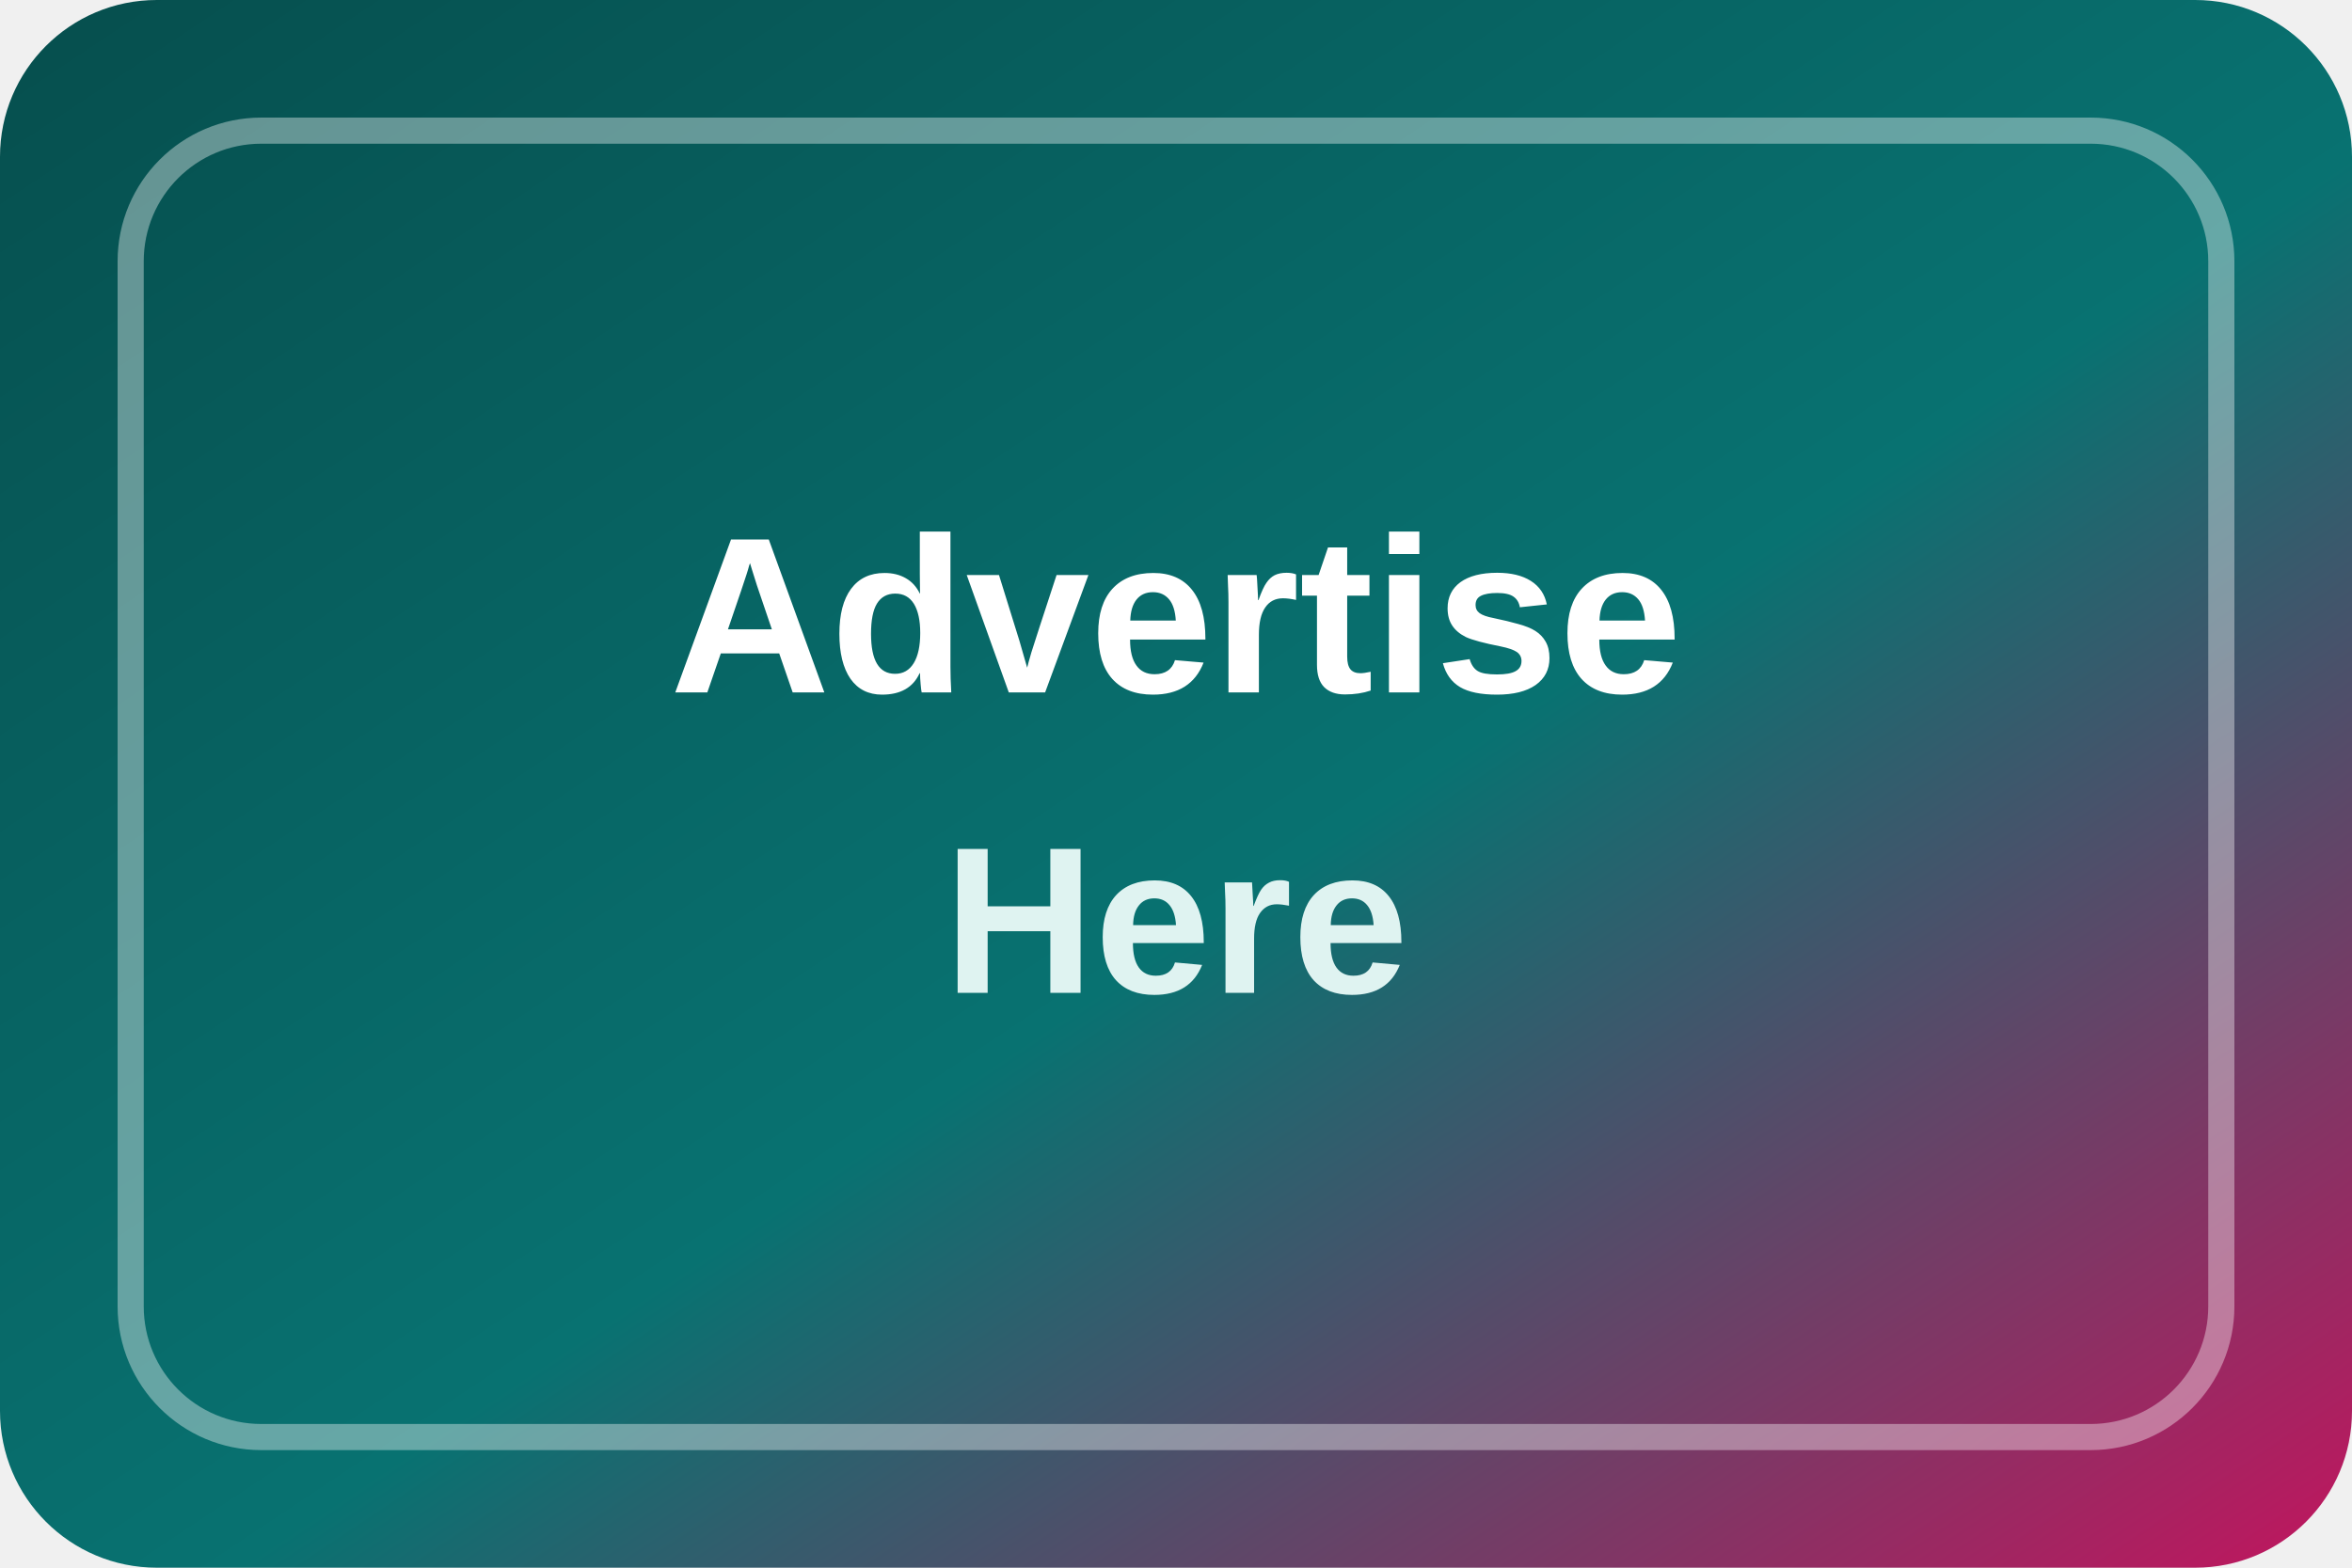
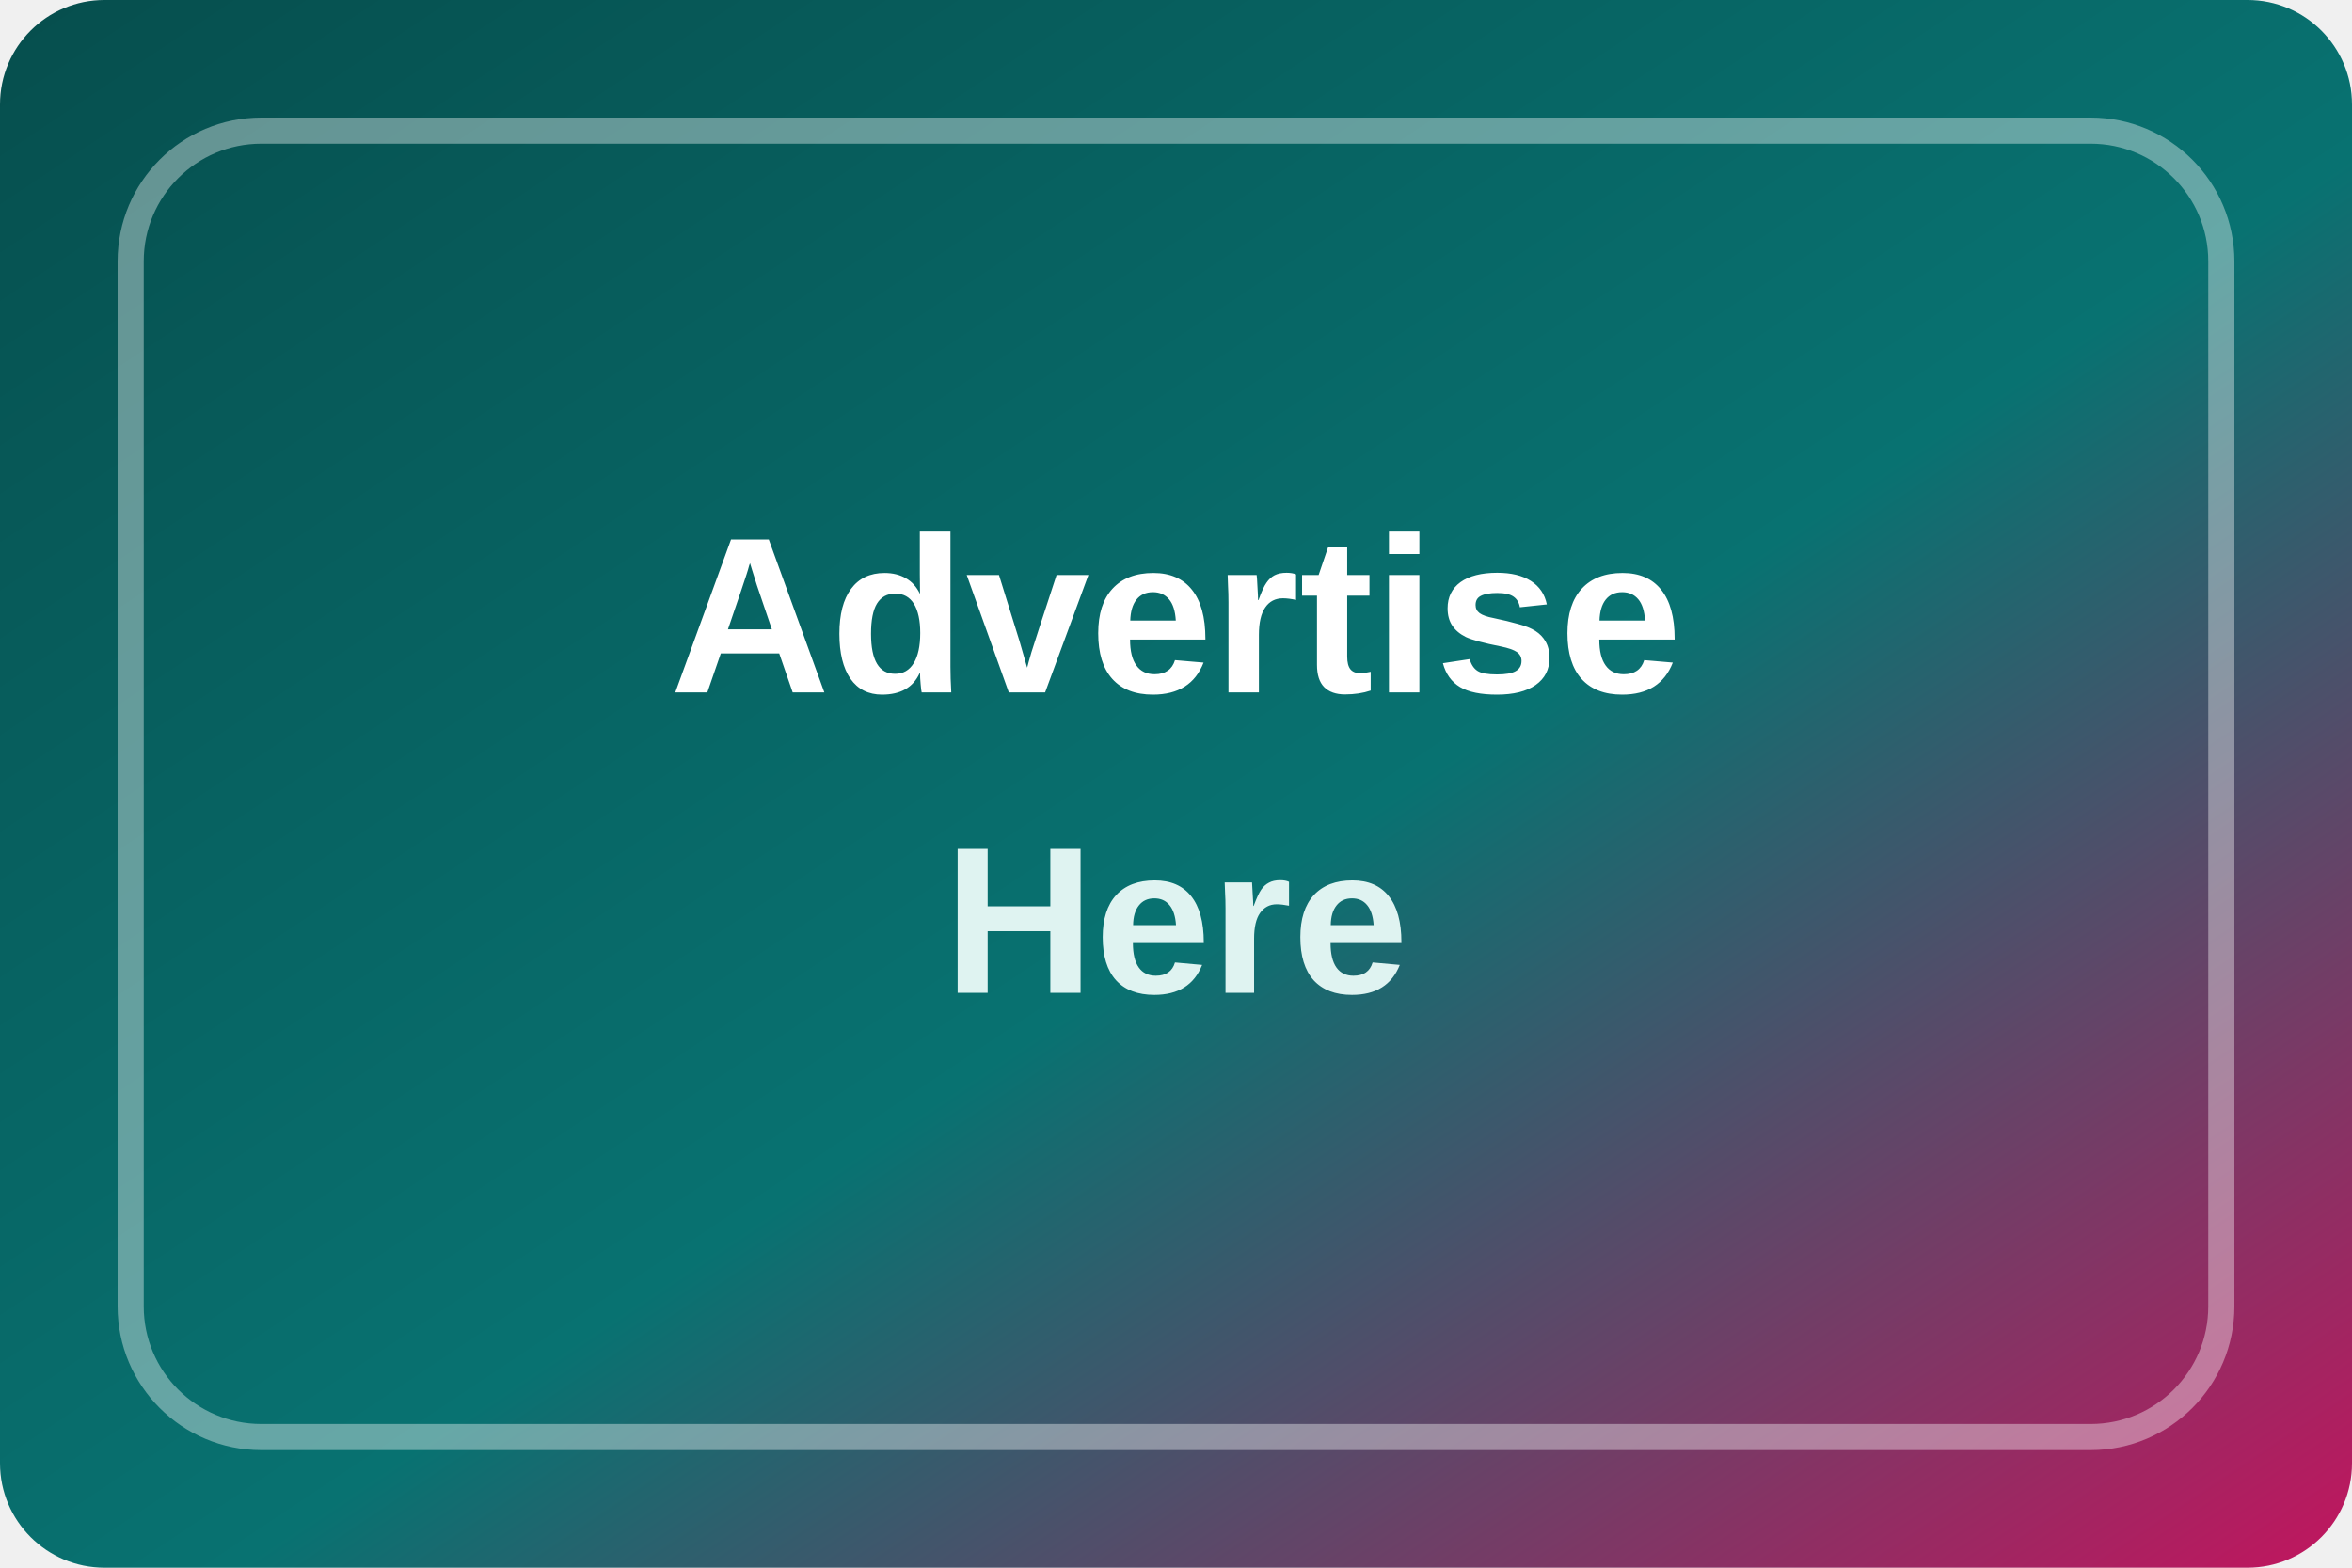
<svg xmlns="http://www.w3.org/2000/svg" viewBox="0 0 180 120" role="img" aria-label="Advertise here">
  <defs>
    <linearGradient id="ad" x1="0" y1="0" x2="1" y2="1">
      <stop offset="0" stop-color="#064e4d" />
      <stop offset="0.55" stop-color="#087271" />
      <stop offset="1" stop-color="#c4145e" />
    </linearGradient>
  </defs>
-   <rect width="180" height="120" rx="12" fill="url(#ad)" />
+   <rect width="180" height="120" rx="8" fill="url(#ad)" />
  <rect x="10" y="10" width="160" height="100" rx="10" fill="none" stroke="#fff" stroke-opacity=".38" stroke-width="2" />
  <text x="90" y="53" text-anchor="middle" fill="#fff" font-family="Verdana, Arial, sans-serif" font-size="17" font-weight="700">Advertise</text>
  <text x="90" y="76" text-anchor="middle" fill="#dff3f1" font-family="Verdana, Arial, sans-serif" font-size="16" font-weight="700">Here</text>
</svg>
